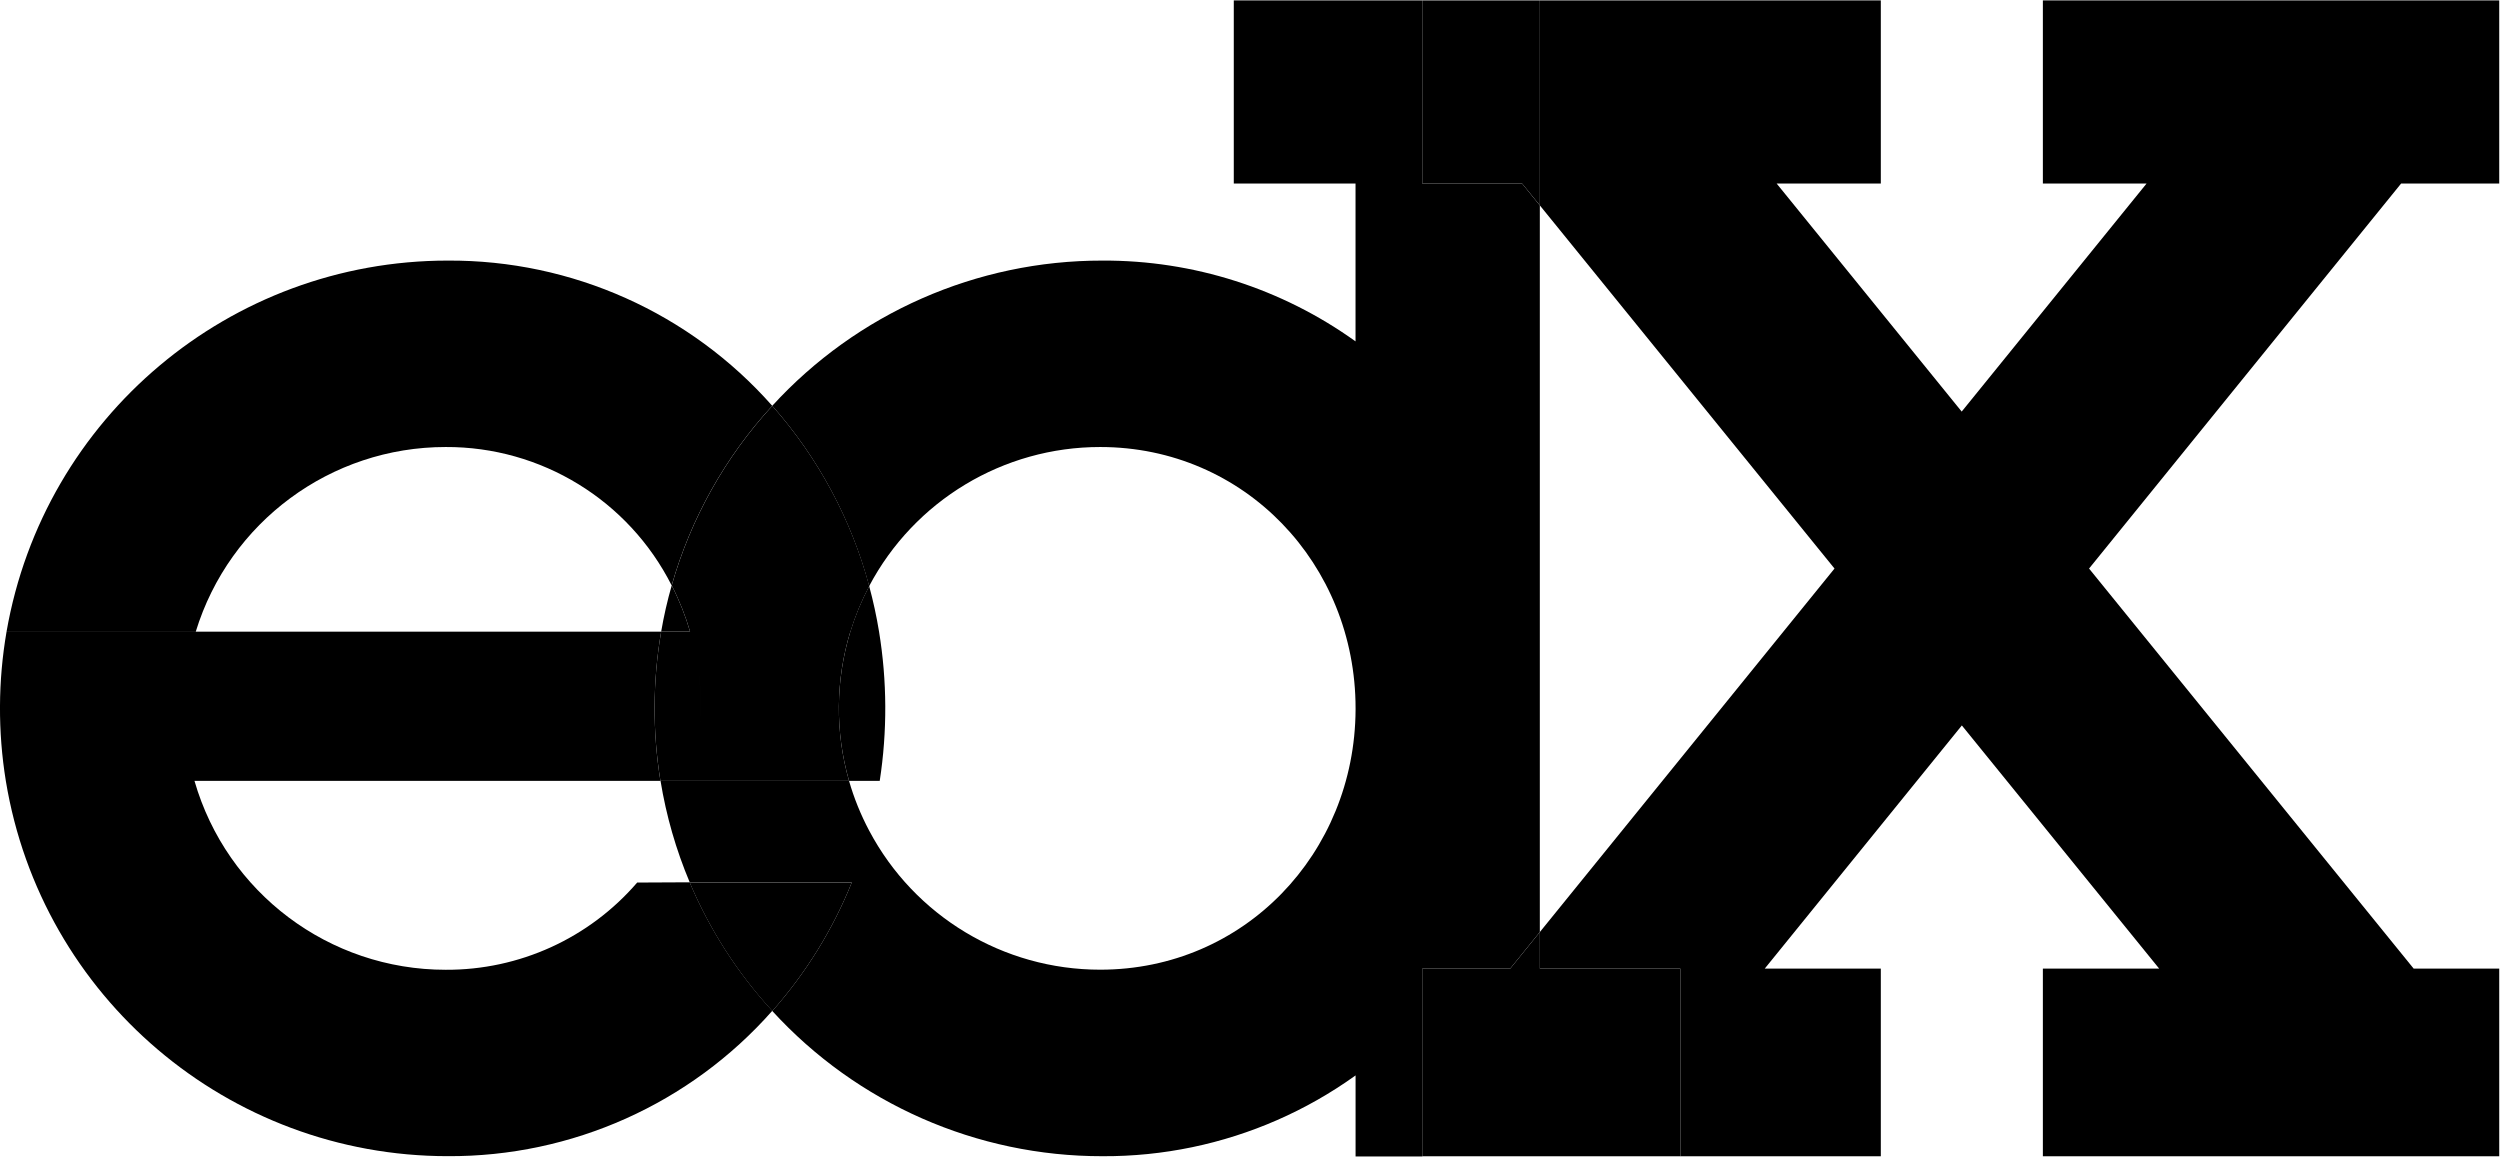
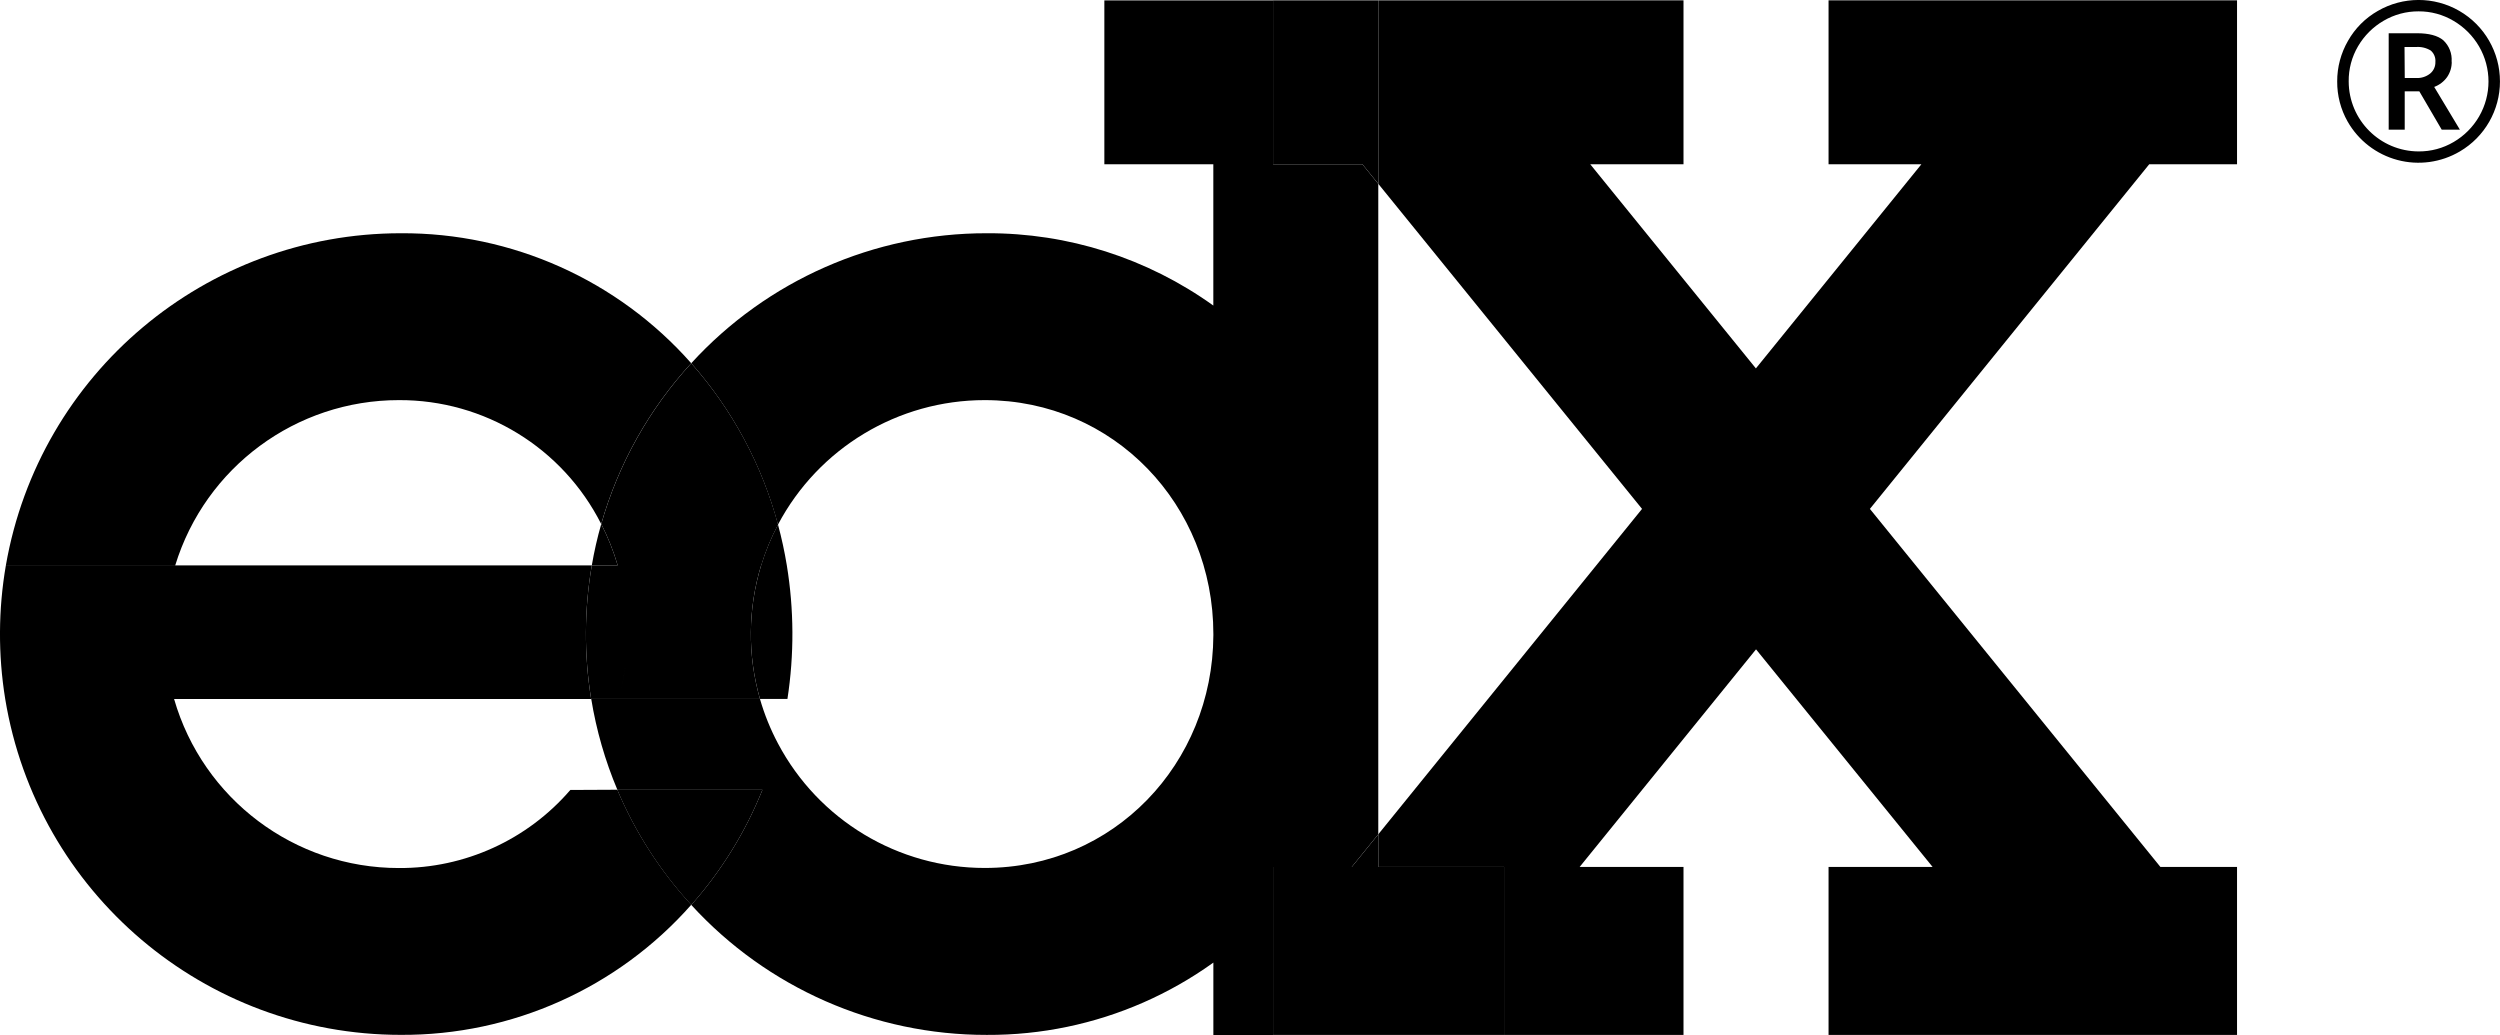
- <svg xmlns="http://www.w3.org/2000/svg" class="edx-logo" viewBox="0 0 583.59 269.91" role="img" aria-label="{% firstof site.name platform_name %}">
+ <svg xmlns="http://www.w3.org/2000/svg" class="edx-logo" viewBox="0 0 651.99 269.91" role="img" aria-label="{% firstof site.name platform_name %}">
  <path class="edx-e" d="M208.67,150.48a107.36,107.36,0,0,0-2.3-10.62,60.16,60.16,0,0,0-4.4,10.62,61.34,61.34,0,0,0-.3,34.84h7.16a111,111,0,0,0-.16-34.84ZM108,63.87A104.55,104.55,0,0,0,5,150.48H49.17a61,61,0,0,1,58.33-43.09,58.84,58.84,0,0,1,52.76,32.31,104.29,104.29,0,0,1,23.48-41.93A100.35,100.35,0,0,0,108,63.87Zm44.21,145.19a58.59,58.59,0,0,1-44.71,20.36,61,61,0,0,1-58.63-44.09H157.64a105.56,105.56,0,0,1,.17-34.84H5a105.56,105.56,0,0,0-.17,34.84h0A104.56,104.56,0,0,0,108,272.93,100.35,100.35,0,0,0,183.75,239a104.5,104.5,0,0,1-19.28-30Z" transform="translate(-3.47 -3.04)" />
  <path class="edx-e-d-overlap" d="M164.47,209.06H202.3a103.67,103.67,0,0,1-18.55,30,104.5,104.5,0,0,1-19.28-30" transform="translate(-3.47 -3.04)" />
  <path class="edx-e-d-overlap" d="M183.75,97.77a104.3,104.3,0,0,0-23.48,41.93,61.47,61.47,0,0,1,4.29,10.78H202a60.16,60.16,0,0,1,4.4-10.62A104.39,104.39,0,0,0,183.75,97.77Zm-19.19,52.71a64.26,64.26,0,0,1,.28,34.84h36.83a61.34,61.34,0,0,1,.3-34.84Zm0,0h-6.75a105.56,105.56,0,0,0-.17,34.84h7.2a64.27,64.27,0,0,0-.28-34.84Z" transform="translate(-3.47 -3.04)" />
  <path class="edx-d" d="M358.78,45.88H335.48V3.14h-44V45.88h28.42V82.73a100.53,100.53,0,0,0-59.1-18.86,104.24,104.24,0,0,0-77.06,33.9,104.38,104.38,0,0,1,22.62,42.09,61,61,0,0,1,53.94-32.47c33.7,0,59.61,27.32,59.61,61v.33c-.17,33.54-26,60.68-59.61,60.68a61,61,0,0,1-53.94-32.47h0a60.54,60.54,0,0,1-4.7-11.62h-44a104.18,104.18,0,0,0,6.83,23.73H202.3a103.67,103.67,0,0,1-18.55,30,104.24,104.24,0,0,0,77.06,33.9,100.44,100.44,0,0,0,74.68-32.71V229.15H356l6.92-8.54V51ZM319.91,254.08V273h15.58V240.22A101.37,101.37,0,0,1,319.91,254.08ZM160.27,139.7a101.58,101.58,0,0,0-2.46,10.78h6.75A61.48,61.48,0,0,0,160.27,139.7Z" transform="translate(-3.47 -3.04)" />
+   <path class="edx-x" d="M613,24.27a21,21,0,0,1,2.82-10.58,20.65,20.65,0,0,1,7.76-7.79,21.22,21.22,0,0,1,31.87,18.37A21.17,21.17,0,0,1,645,42.53a21.26,21.26,0,0,1-29.28-7.79A20.9,20.9,0,0,1,613,24.27Zm3,0a18.29,18.29,0,0,0,18.26,18.26,17.76,17.76,0,0,0,9.12-2.46A18.38,18.38,0,0,0,650,33.43a18.21,18.21,0,0,0,0-18.28,18.49,18.49,0,0,0-6.65-6.67A17.68,17.68,0,0,0,634.23,6a17.87,17.87,0,0,0-9.12,2.45,18.49,18.49,0,0,0-6.67,6.65A17.68,17.68,0,0,0,616,24.27Zm26.87-5.14a6.87,6.87,0,0,1-1.2,4,7.17,7.17,0,0,1-3.37,2.58L645,36.86h-4.74l-5.84-10h-3.81v10h-4.18V11.71h7.37c3.12,0,5.42.61,6.87,1.83A6.89,6.89,0,0,1,642.84,19.13Zm-12.25,4.26h3a5.42,5.42,0,0,0,3.63-1.17,3.74,3.74,0,0,0,1.36-3,3.56,3.56,0,0,0-1.21-3,6.42,6.42,0,0,0-3.84-.92h-3Z" transform="translate(-3.47 -3.04)" />
  <polygon class="edx-d-x-overlap" points="332.01 0.09 332.01 42.84 355.31 42.84 359.46 47.95 359.46 0.09 332.01 0.09" />
  <polygon class="edx-d-x-overlap" points="359.46 226.1 359.46 217.57 352.54 226.1 332.01 226.1 332.01 269.91 392.25 269.91 392.25 226.1 359.46 226.1" />
  <polygon class="edx-x" points="583.41 42.84 583.41 0.09 476.88 0.09 476.88 42.84 501.09 42.84 457.93 96.08 414.73 42.84 439.05 42.84 439.05 0.09 359.46 0.09 359.46 47.95 428.24 132.72 359.46 217.57 359.46 226.1 392.25 226.1 392.25 269.91 439.05 269.91 439.05 226.1 411.96 226.1 457.96 169.35 457.97 169.35 504.02 226.1 476.88 226.1 476.88 269.91 583.41 269.91 583.41 226.1 563.43 226.1 487.66 132.72 560.51 42.84 583.41 42.84" />
</svg>
